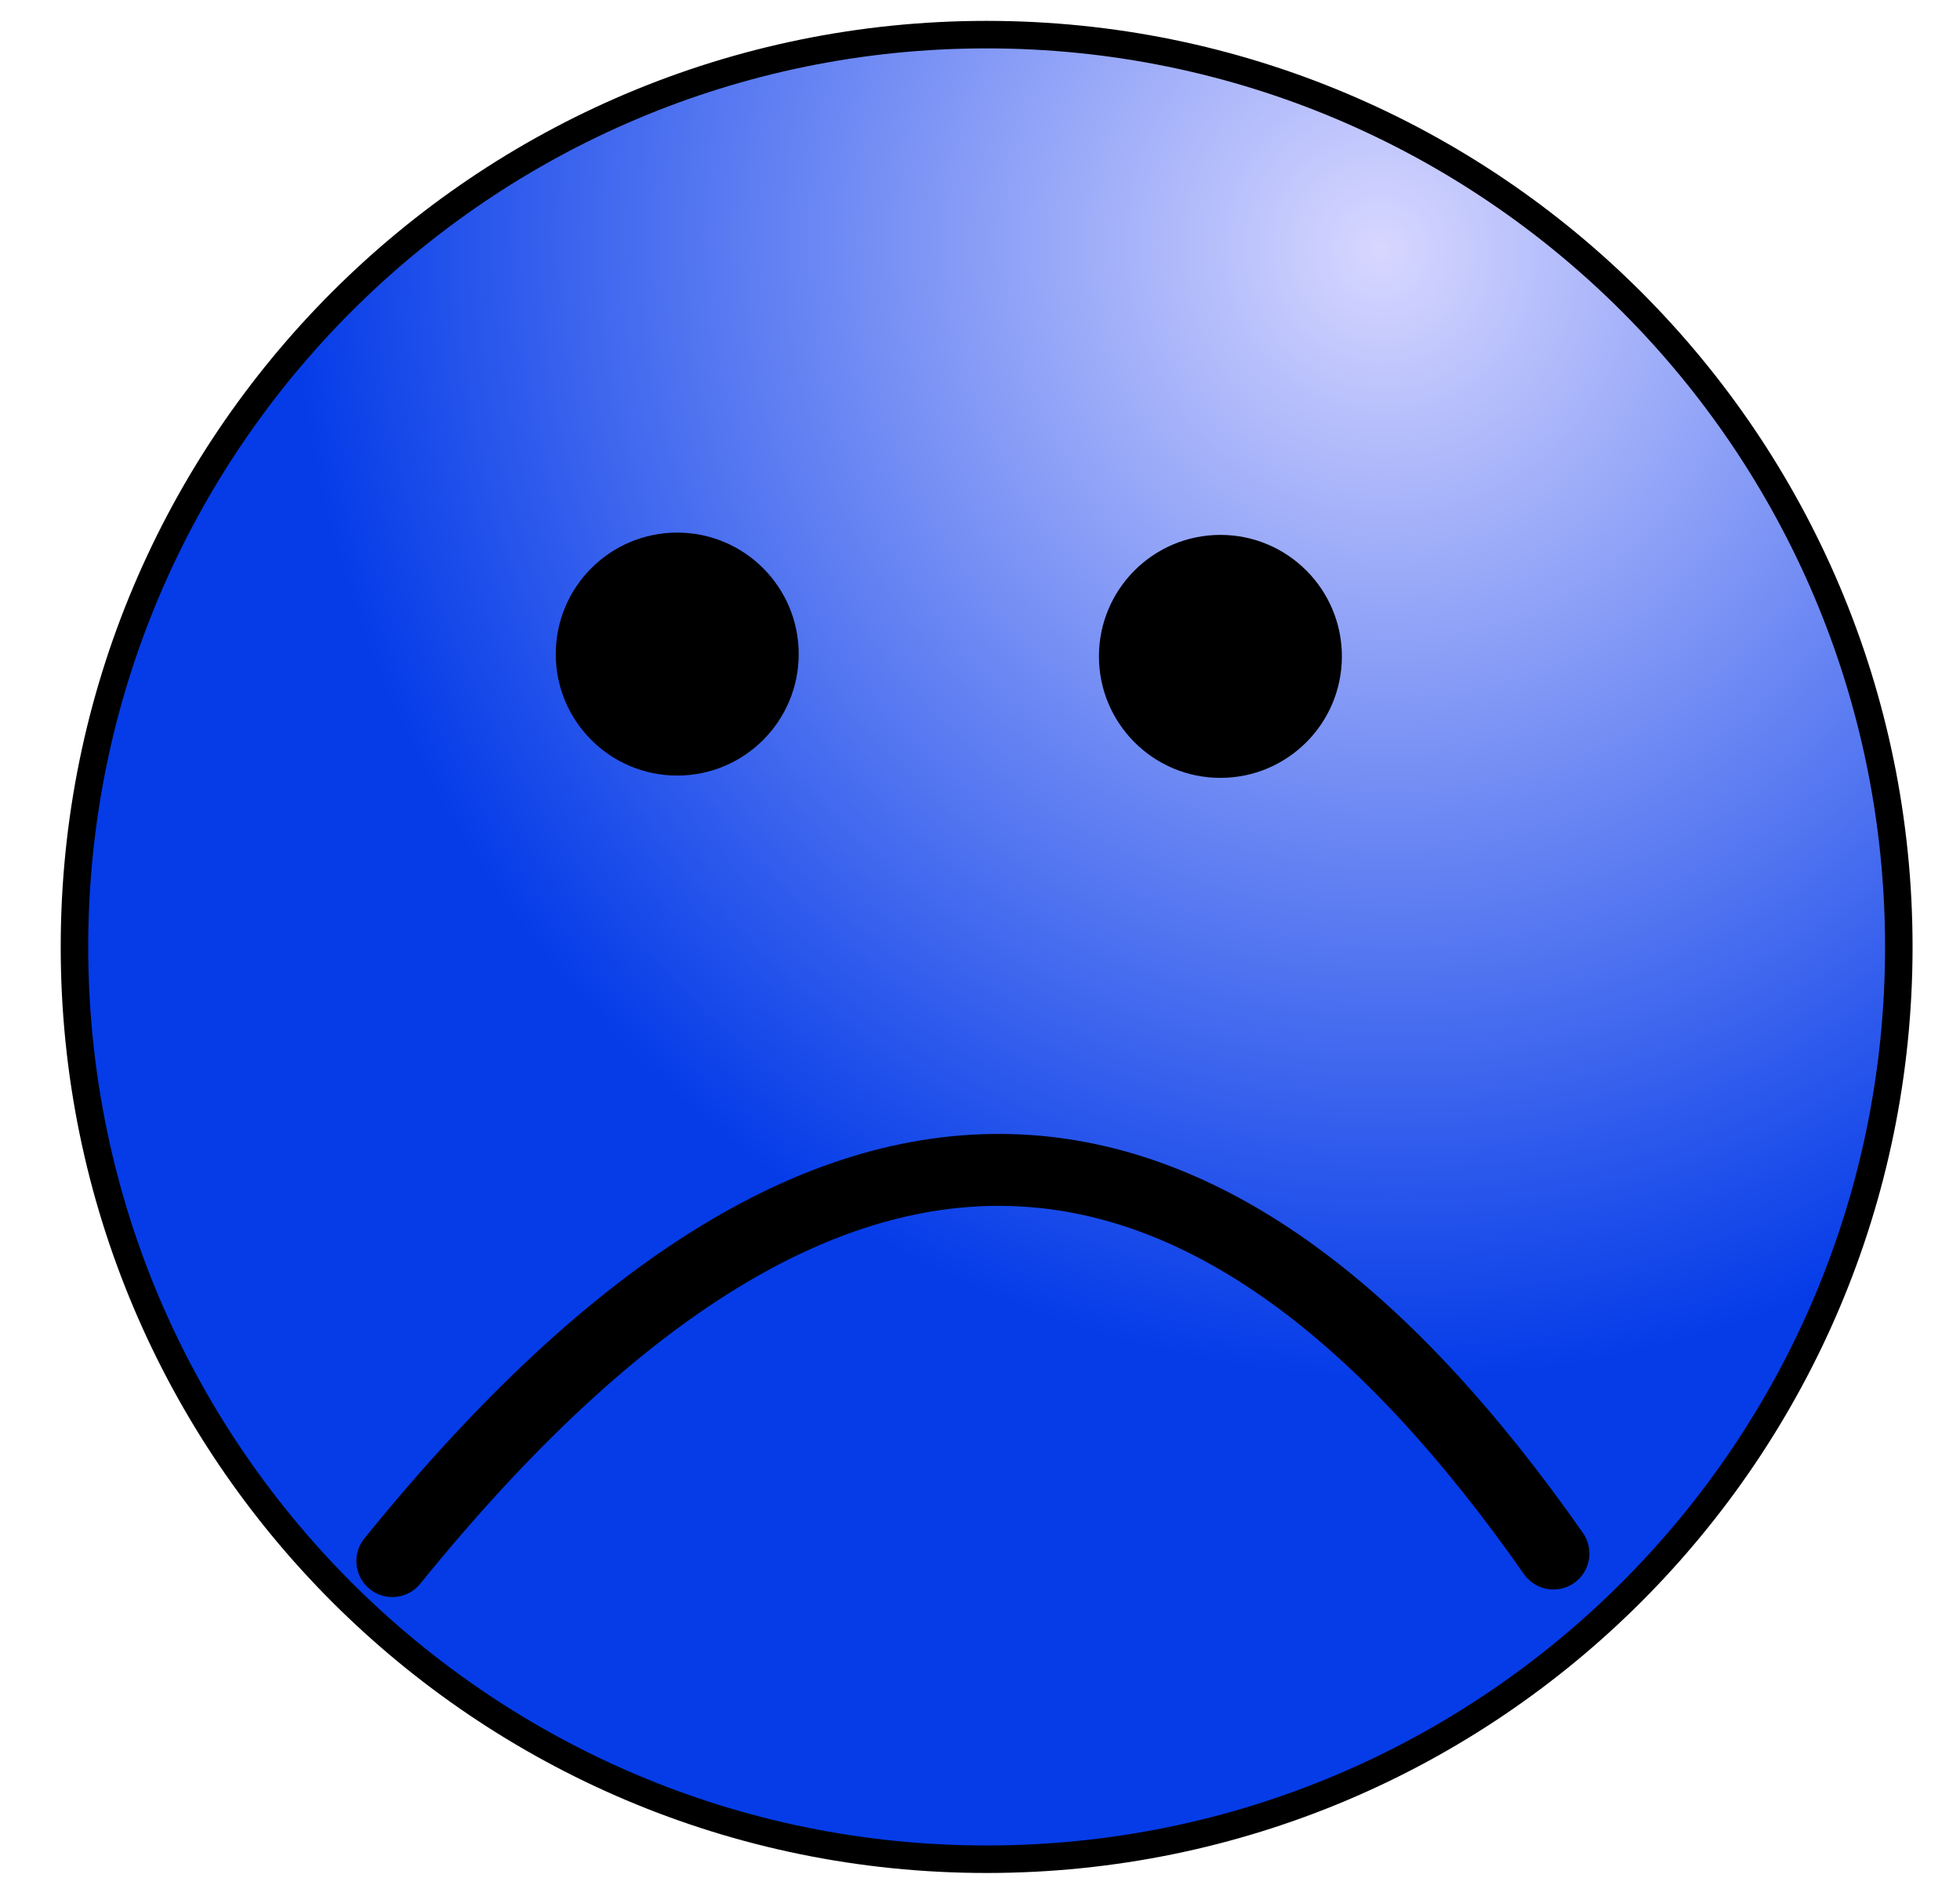
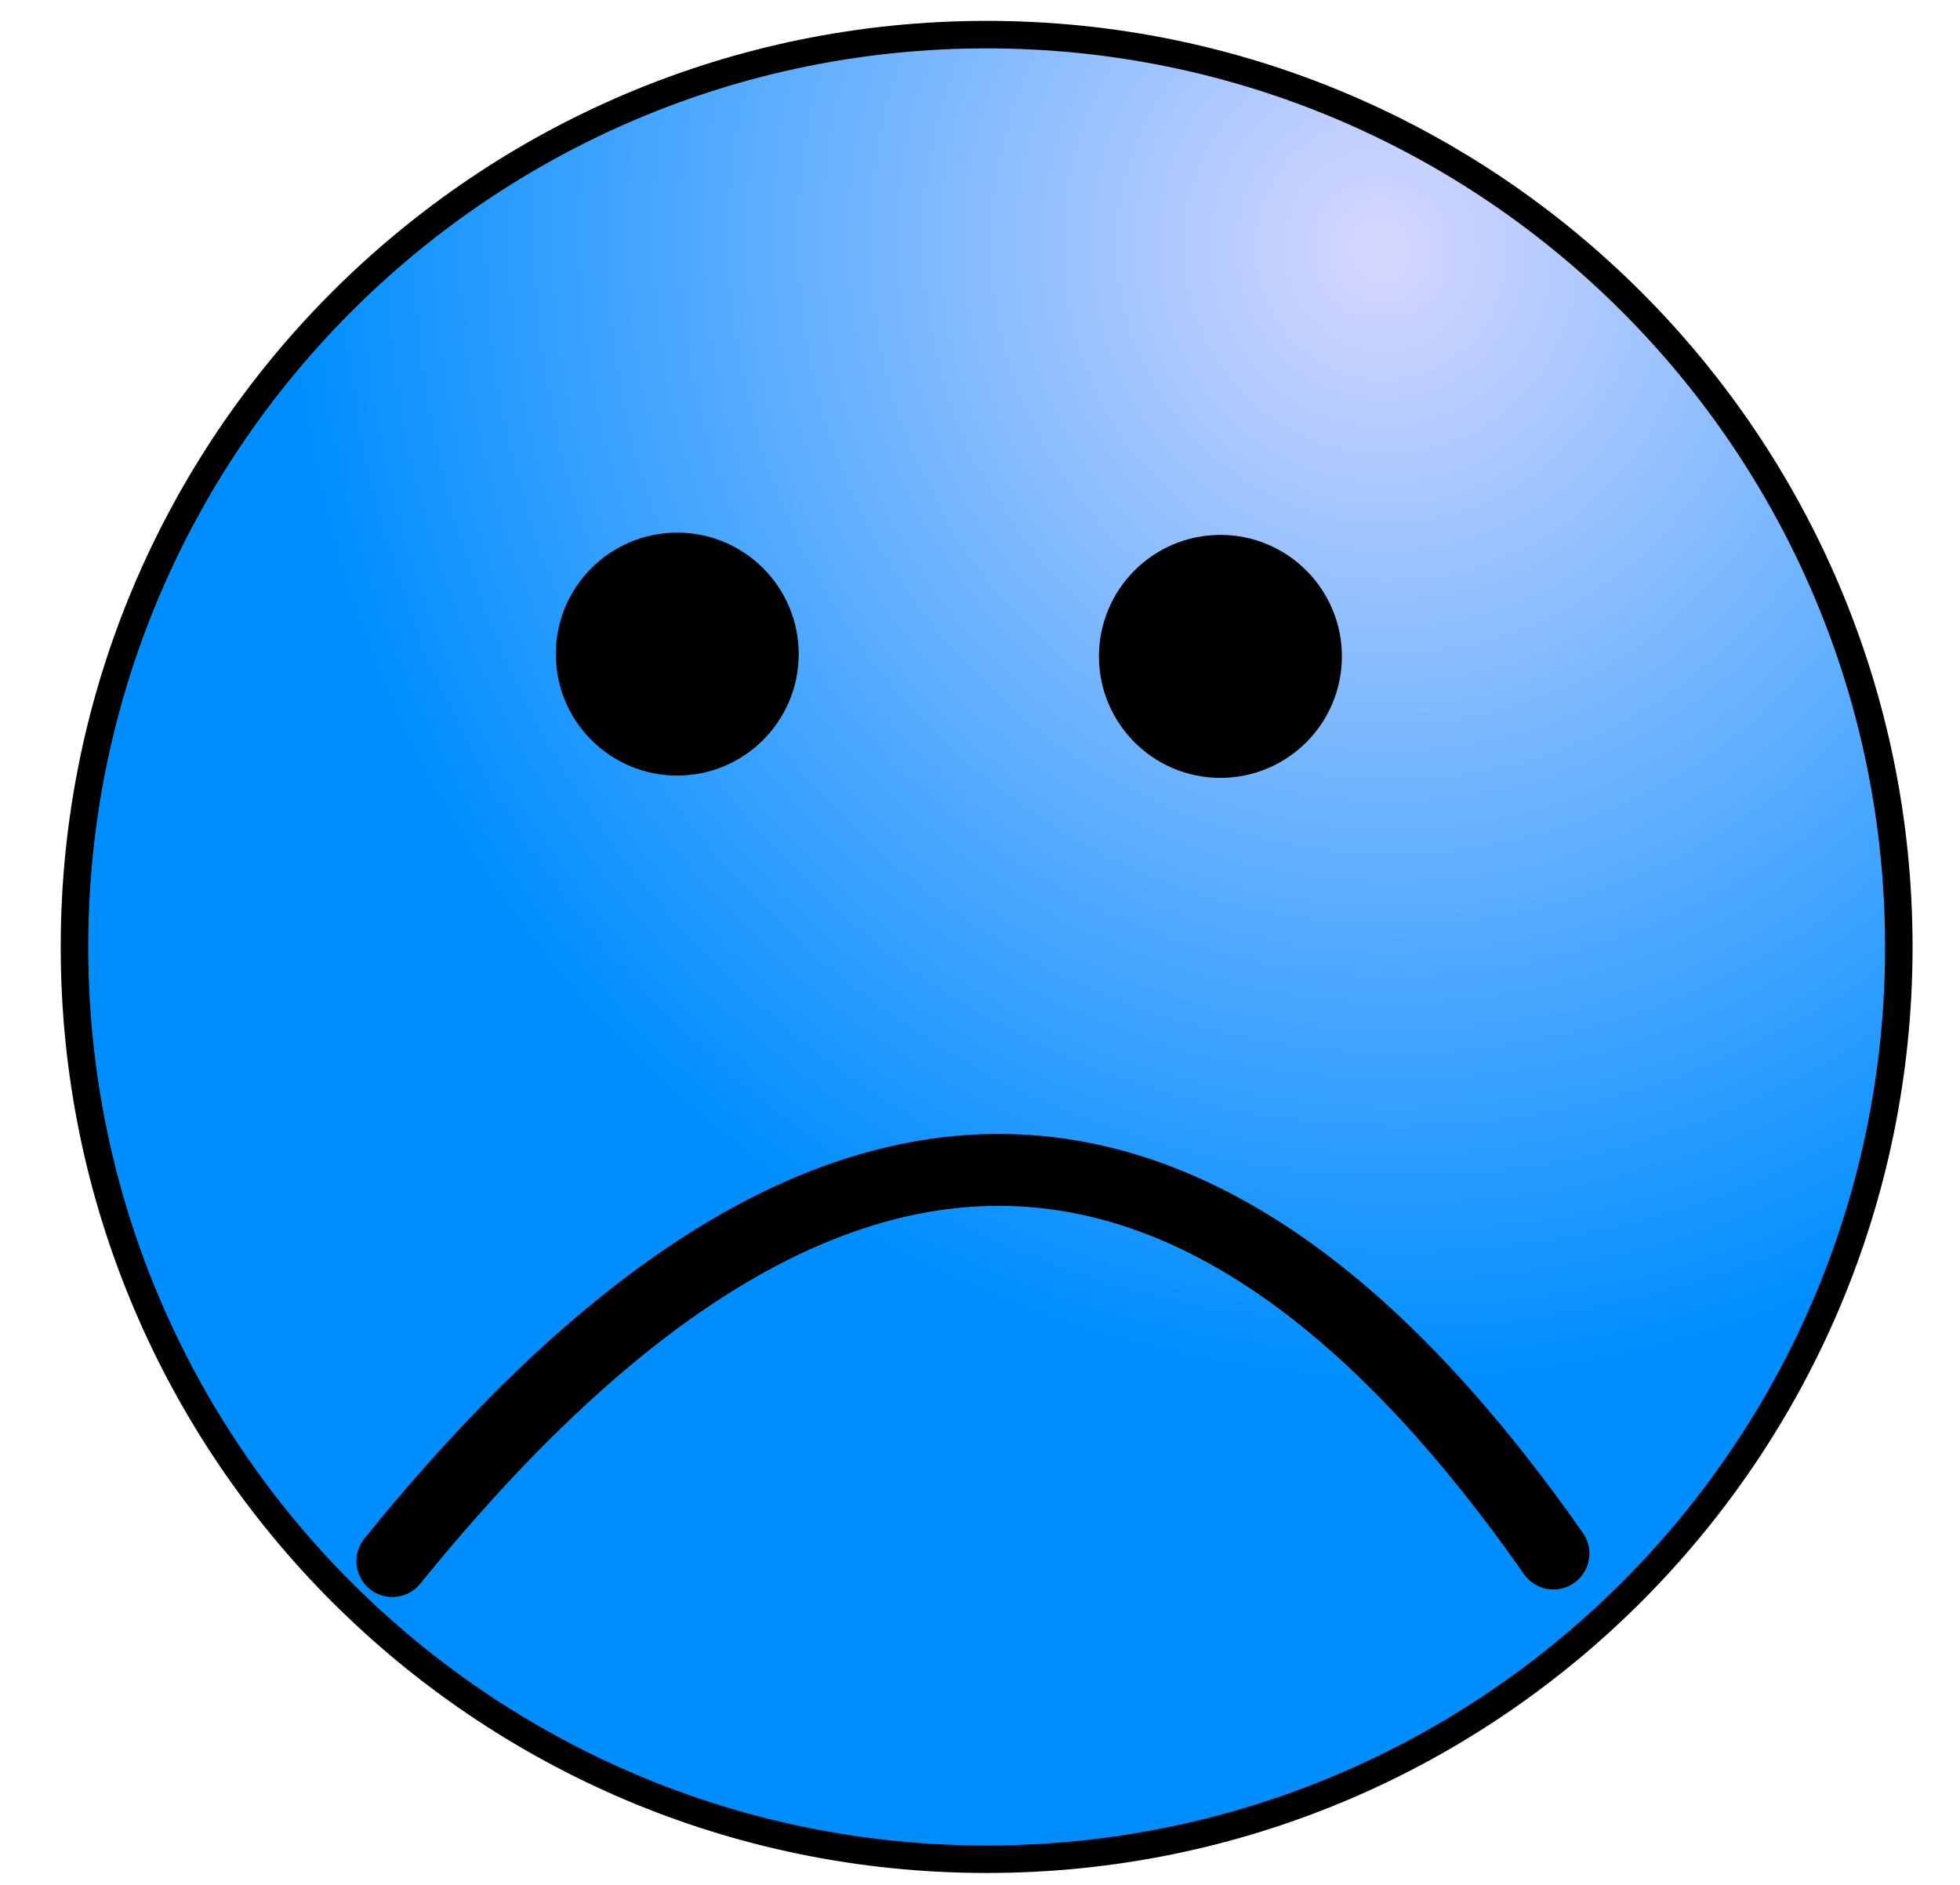
<svg xmlns="http://www.w3.org/2000/svg" xmlns:xlink="http://www.w3.org/1999/xlink" width="516.5" height="496.5" id="svg2" version="1.1">
  <defs id="defs4">
    <linearGradient id="linearGradient4472">
      <stop style="stop-color:#d7d7ff;stop-opacity:1;" offset="0" id="stop4474" />
-       <stop style="stop-color:#053ce8;stop-opacity:1;" offset="1" id="stop4476" />
+       <stop style="stop-color:#008eff;stop-opacity:1;" offset="1" id="stop4476" />
    </linearGradient>
    <linearGradient id="linearGradient3680">
      <stop style="stop-color:#000000;stop-opacity:1;" offset="0" id="stop3682" />
      <stop style="stop-color:#ffffff;stop-opacity:1;" offset="1" id="stop3684" />
    </linearGradient>
    <linearGradient xlink:href="#linearGradient3680" id="linearGradient3686" x1="419.371" y1="230.072" x2="479.629" y2="332.373" gradientUnits="userSpaceOnUse" />
    <linearGradient xlink:href="#linearGradient3680" id="linearGradient3696" x1="343.463" y1="313.296" x2="303.546" y2="385.421" gradientUnits="userSpaceOnUse" />
    <radialGradient xlink:href="#linearGradient4472" id="radialGradient4480" cx="285.811" cy="213.815" fx="285.811" fy="213.815" r="201" gradientUnits="userSpaceOnUse" gradientTransform="matrix(-1.139271,0.310311,-0.3229572,-1.1857,754.6691,266.3301)" />
  </defs>
  <g id="layer1" transform="translate(-146.75,-73.11218)">
-     <path style="fill:url(#radialGradient4480);fill-opacity:1;stroke:#000000;stroke-width:6;stroke-linecap:round;stroke-linejoin:round;stroke-miterlimit:4;stroke-opacity:1;stroke-dasharray:none;stroke-dashoffset:0" id="path3213" d="m 473,253.5 c 0,109.905 -89.095,199 -199,199 -109.905,0 -199,-89.095 -199,-199 0,-109.905 89.095,-199 199,-199 109.905,0 199,89.095 199,199 z" transform="matrix(1.207921,0,0,1.207921,75.7797,16.40426)" />
-     <path style="fill:#000000;fill-opacity:1;stroke:#000000;stroke-width:4;stroke-linecap:round;stroke-linejoin:round;stroke-miterlimit:4;stroke-opacity:1;stroke-dasharray:none;stroke-dashoffset:0" id="path3217" d="m 219,181 c 0,13.531 -10.969,24.5 -24.5,24.5 -13.531,0 -24.5,-10.969 -24.5,-24.5 0,-13.531 10.969,-24.5 24.5,-24.5 13.531,0 24.5,10.969 24.5,24.5 z" transform="matrix(1.207921,0,0,1.207921,90.27475,26.8201)" />
-     <path style="fill:#000000;fill-opacity:1;stroke:#000000;stroke-width:4;stroke-linecap:round;stroke-linejoin:round;stroke-miterlimit:4;stroke-opacity:1;stroke-dasharray:none;stroke-dashoffset:0" id="path3221" d="m 219,181 c 0,13.531 -10.969,24.5 -24.5,24.5 -13.531,0 -24.5,-10.969 -24.5,-24.5 0,-13.531 10.969,-24.5 24.5,-24.5 13.531,0 24.5,10.969 24.5,24.5 z" transform="matrix(1.207921,0,0,1.207921,233.4134,27.42406)" />
-     <path style="fill:none;stroke:#000000;stroke-width:18.956;stroke-linecap:round;stroke-linejoin:round;stroke-miterlimit:4;stroke-opacity:1;stroke-dasharray:none" d="M 250.139,484.426 C 369.432,337.104 468.902,357.886 556.113,482.437" id="path3225" />
+     <g id="g7076">
+       <path transform="matrix(1.207921,0,0,1.207921,75.7797,16.40426)" d="m 473,253.5 c 0,109.905 -89.095,199 -199,199 -109.905,0 -199,-89.095 -199,-199 0,-109.905 89.095,-199 199,-199 109.905,0 199,89.095 199,199 z" id="path3213" style="fill:url(#radialGradient4480);fill-opacity:1;stroke:#000000;stroke-width:6;stroke-linecap:round;stroke-linejoin:round;stroke-miterlimit:4;stroke-opacity:1;stroke-dasharray:none;stroke-dashoffset:0" />
+       <path transform="matrix(1.207921,0,0,1.207921,90.27475,26.8201)" d="m 219,181 c 0,13.531 -10.969,24.5 -24.5,24.5 -13.531,0 -24.5,-10.969 -24.5,-24.5 0,-13.531 10.969,-24.5 24.5,-24.5 13.531,0 24.5,10.969 24.5,24.5 z" id="path3217" style="fill:#000000;fill-opacity:1;stroke:#000000;stroke-width:4;stroke-linecap:round;stroke-linejoin:round;stroke-miterlimit:4;stroke-opacity:1;stroke-dasharray:none;stroke-dashoffset:0" />
+       <path transform="matrix(1.207921,0,0,1.207921,233.4134,27.42406)" d="m 219,181 c 0,13.531 -10.969,24.5 -24.5,24.5 -13.531,0 -24.5,-10.969 -24.5,-24.5 0,-13.531 10.969,-24.5 24.5,-24.5 13.531,0 24.5,10.969 24.5,24.5 z" id="path3221" style="fill:#000000;fill-opacity:1;stroke:#000000;stroke-width:4;stroke-linecap:round;stroke-linejoin:round;stroke-miterlimit:4;stroke-opacity:1;stroke-dasharray:none;stroke-dashoffset:0" />
+       <path id="path3225" d="M 250.139,484.426 C 369.432,337.104 468.902,357.886 556.113,482.437" style="fill:none;stroke:#000000;stroke-width:18.956;stroke-linecap:round;stroke-linejoin:round;stroke-miterlimit:4;stroke-opacity:1;stroke-dasharray:none" />
+     </g>
  </g>
</svg>
